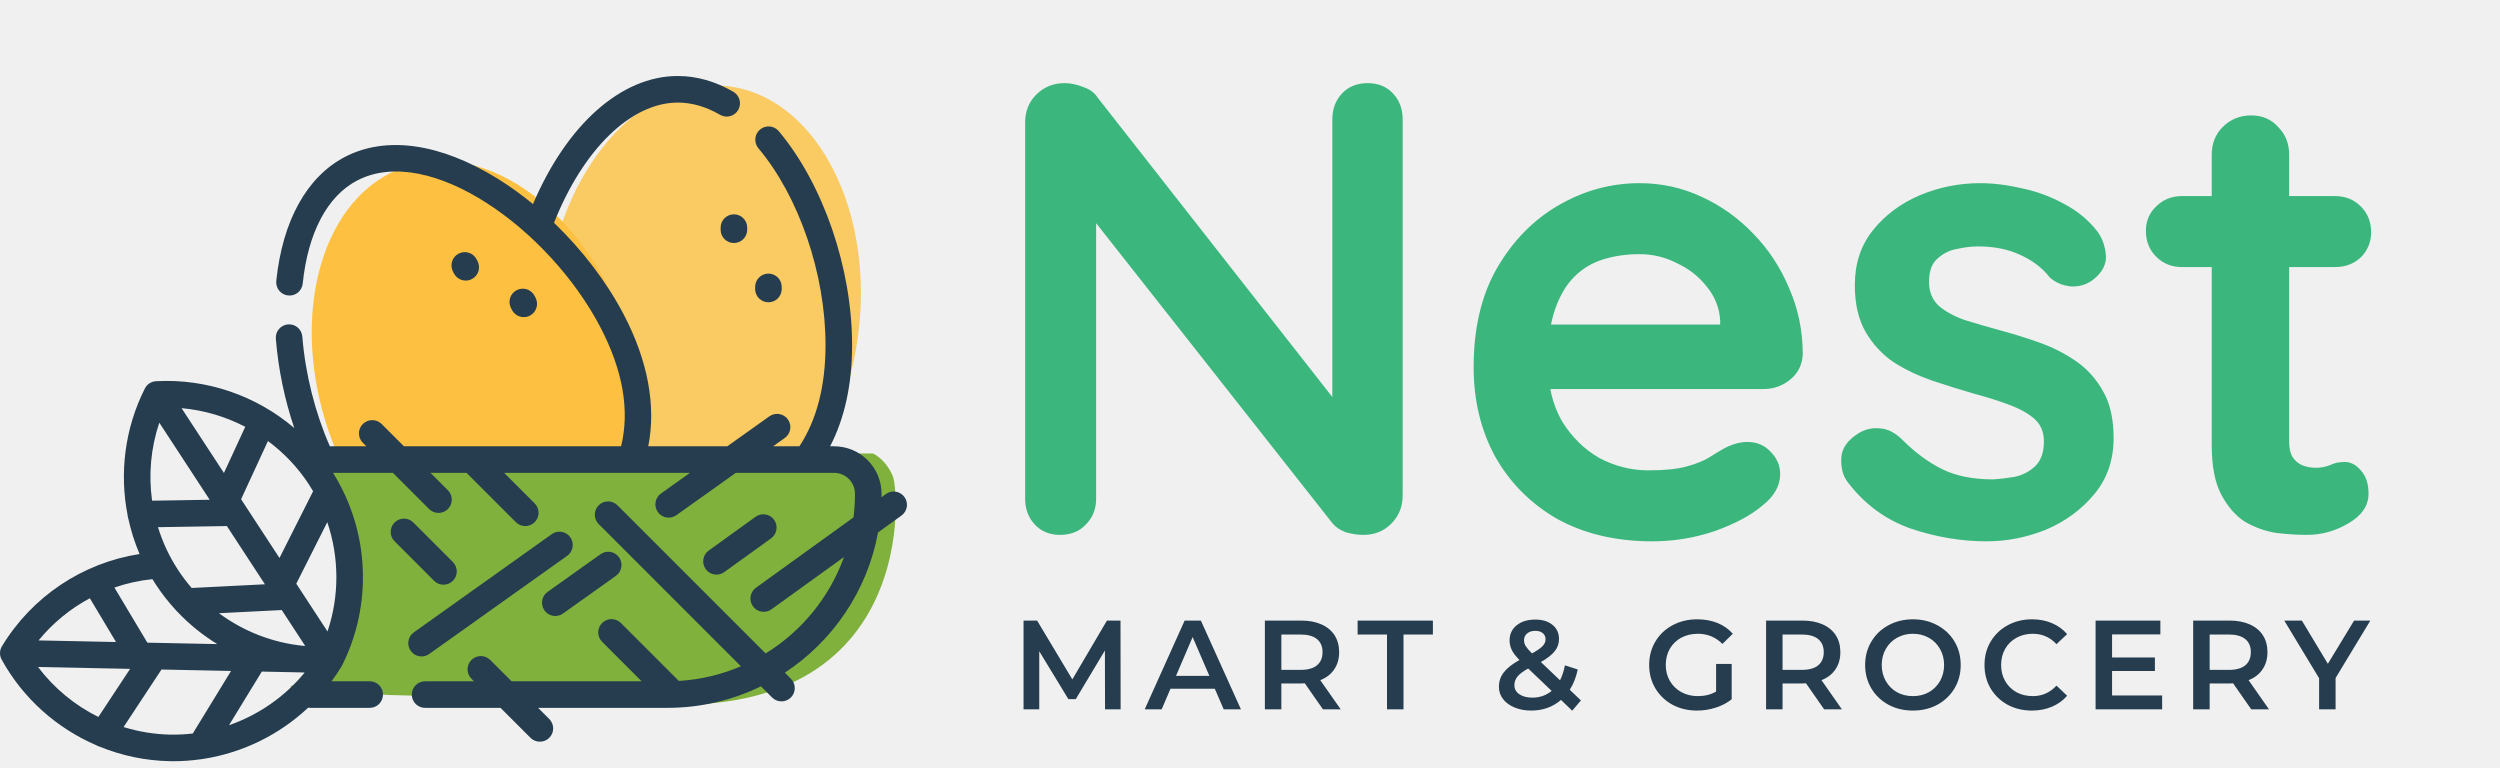
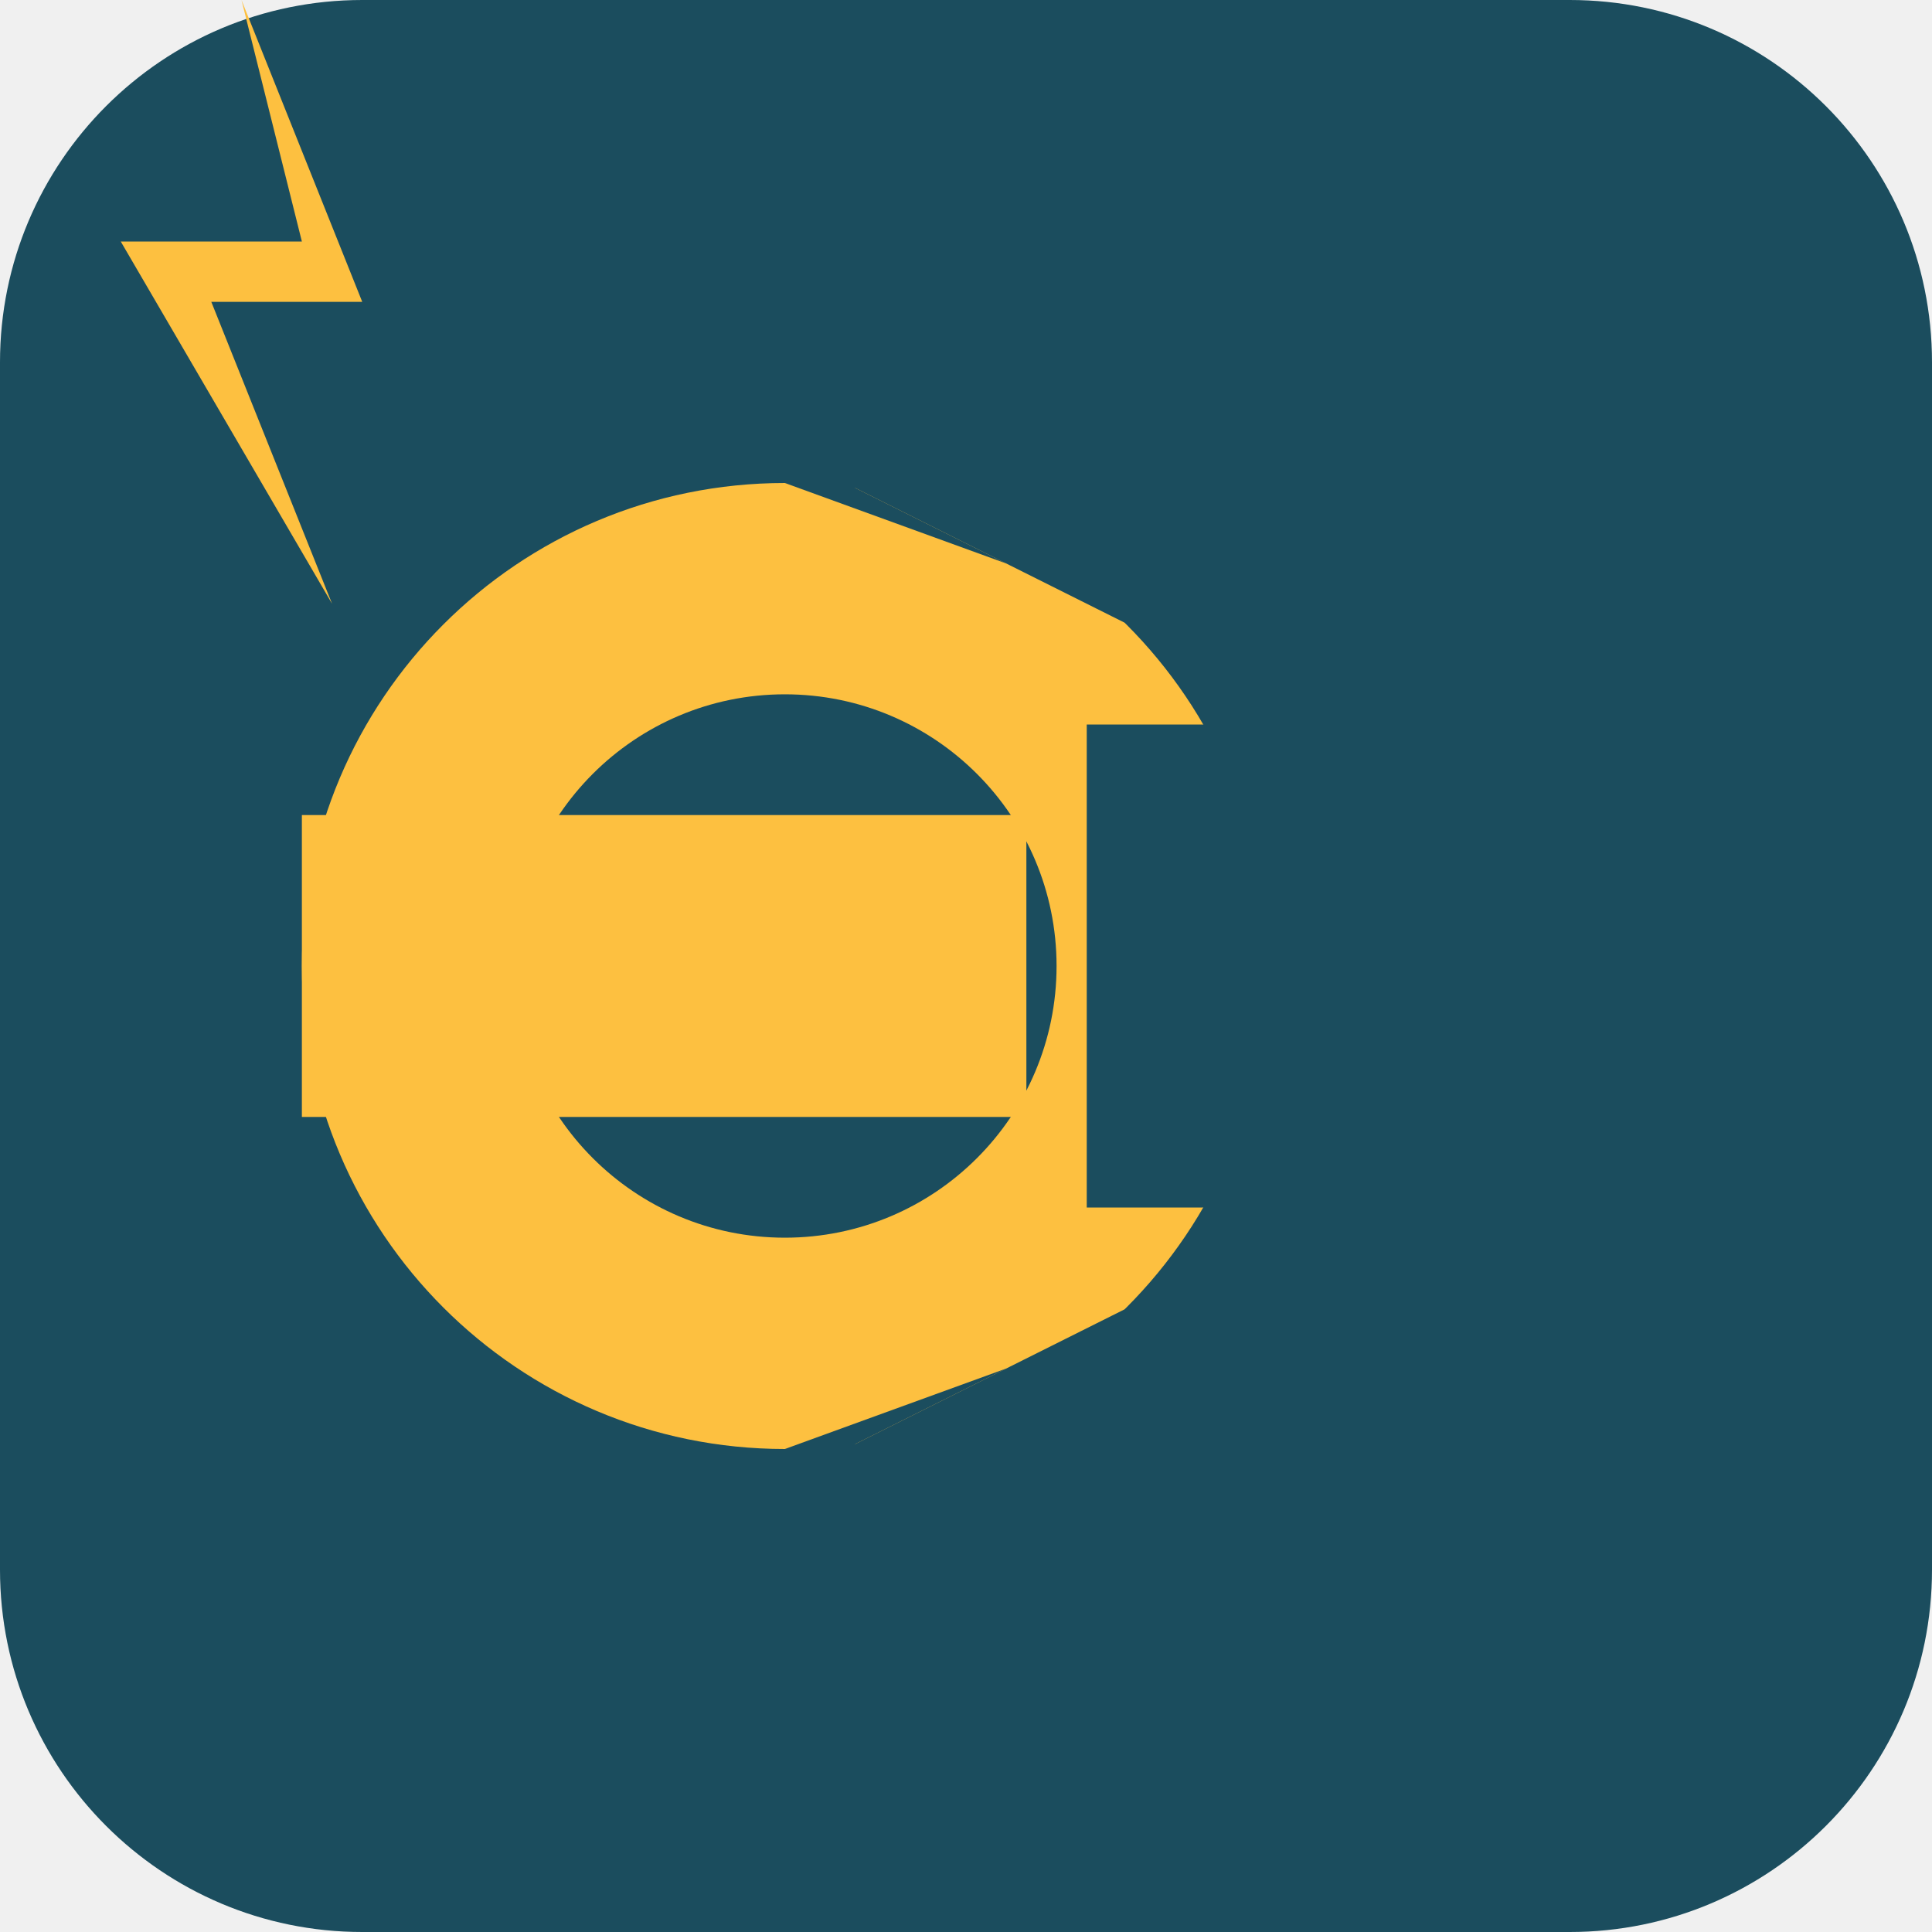
- <svg xmlns="http://www.w3.org/2000/svg" width="215" height="66" viewBox="0 0 215 66" fill="none">
-   <g clip-path="url(#clip0)">
-     <ellipse opacity="0.8" cx="60.443" cy="26.667" rx="13.519" ry="19.377" transform="rotate(5.91321 60.4431 26.6666)" fill="#FDC040" />
-     <ellipse cx="41.055" cy="32.706" rx="13.519" ry="19.377" transform="rotate(-18.8509 41.0546 32.7057)" fill="#FDC040" />
-     <path d="M27 39H75.071C75.455 39.167 76.337 39.8 76.797 41C77.373 42.5 79 64.5 51.5 60C29.862 60 24.813 59.333 25.005 59C29 58 29.5 54 30 51C30.5 48 27 39 27 39Z" fill="#81B13D" />
-     <path d="M63.117 18.432C62.486 18.432 61.974 18.944 61.974 19.575V19.757C61.974 20.389 62.486 20.9 63.117 20.9C63.748 20.9 64.26 20.389 64.26 19.757V19.575C64.26 18.944 63.748 18.432 63.117 18.432Z" fill="#253D4E" />
-     <path d="M66.085 23.53C65.454 23.53 64.942 24.041 64.942 24.672V24.855C64.942 25.486 65.454 25.997 66.085 25.997C66.716 25.997 67.227 25.486 67.227 24.855V24.672C67.227 24.041 66.716 23.53 66.085 23.53Z" fill="#253D4E" />
-     <path d="M41.067 22.457L40.982 22.295C40.69 21.735 40 21.518 39.441 21.811C38.881 22.103 38.665 22.793 38.957 23.352L39.041 23.514C39.245 23.905 39.643 24.128 40.055 24.128C40.233 24.128 40.414 24.087 40.583 23.998C41.142 23.706 41.359 23.016 41.067 22.457Z" fill="#253D4E" />
-     <path d="M46.057 25.602L45.972 25.44C45.68 24.88 44.99 24.663 44.431 24.956C43.871 25.248 43.655 25.938 43.947 26.497L44.031 26.659C44.235 27.05 44.633 27.273 45.045 27.273C45.223 27.273 45.404 27.232 45.573 27.143C46.132 26.851 46.349 26.161 46.057 25.602Z" fill="#253D4E" />
-     <path d="M38.947 48.334L35.549 44.935C35.103 44.489 34.379 44.489 33.933 44.935C33.487 45.381 33.487 46.105 33.933 46.551L37.331 49.95C37.555 50.173 37.847 50.284 38.139 50.284C38.432 50.284 38.724 50.173 38.947 49.95C39.394 49.503 39.394 48.78 38.947 48.334Z" fill="#253D4E" />
-     <path d="M49.045 46.205C48.68 45.691 47.966 45.57 47.452 45.936L35.591 54.381C35.077 54.746 34.957 55.46 35.323 55.974C35.546 56.287 35.898 56.454 36.255 56.454C36.484 56.454 36.715 56.385 36.916 56.242L48.777 47.798C49.291 47.432 49.411 46.719 49.045 46.205Z" fill="#253D4E" />
-     <path d="M53.239 47.928C52.873 47.414 52.16 47.294 51.645 47.66L47.092 50.901C46.578 51.267 46.458 51.981 46.824 52.495C47.047 52.808 47.399 52.975 47.756 52.975C47.985 52.975 48.217 52.906 48.418 52.763L52.97 49.521C53.484 49.156 53.604 48.442 53.239 47.928Z" fill="#253D4E" />
-     <path d="M77.784 42.744C77.415 42.232 76.701 42.116 76.189 42.485L75.808 42.76C75.81 42.662 75.812 42.564 75.812 42.466C75.812 41.376 75.388 40.35 74.616 39.575C73.844 38.805 72.818 38.381 71.728 38.381H71.39C72.644 35.958 73.28 33.041 73.28 29.673C73.28 23.068 70.805 15.848 66.973 11.28C66.567 10.797 65.847 10.734 65.363 11.139C64.88 11.545 64.817 12.266 65.222 12.749C68.729 16.93 70.995 23.573 70.995 29.673C70.995 33.188 70.24 36.114 68.749 38.381H66.487L67.492 37.666C68.007 37.3 68.126 36.586 67.76 36.072C67.395 35.558 66.682 35.438 66.167 35.804L62.547 38.381H55.751C56.436 34.912 55.722 31.036 53.653 27.071C52.171 24.234 50.067 21.488 47.646 19.162C50.139 12.856 54.265 8.822 58.286 8.822C59.5 8.822 60.724 9.175 61.922 9.872C62.468 10.189 63.167 10.004 63.484 9.458C63.801 8.913 63.616 8.213 63.071 7.896C61.519 6.994 59.909 6.536 58.286 6.536C53.422 6.536 48.745 10.716 45.837 17.552C44.846 16.737 43.82 15.995 42.774 15.35C37.852 12.31 33.191 11.654 29.65 13.502C26.385 15.209 24.293 18.993 23.76 24.158C23.695 24.786 24.151 25.347 24.779 25.412C25.408 25.478 25.968 25.02 26.033 24.393C26.484 20.016 28.145 16.867 30.708 15.528C36.949 12.27 47.255 19.757 51.627 28.129C53.571 31.853 54.169 35.297 53.413 38.381H40.602C40.599 38.381 40.596 38.381 40.593 38.381H34.738L32.82 36.464C32.374 36.018 31.65 36.018 31.204 36.464C30.758 36.91 30.758 37.633 31.204 38.08L31.506 38.381H28.369C27.096 35.489 26.259 32.167 26 28.945C25.95 28.316 25.399 27.846 24.77 27.898C24.141 27.948 23.672 28.499 23.722 29.128C23.933 31.747 24.474 34.352 25.308 36.811C22.051 34.036 17.798 32.545 13.418 32.783C13.01 32.805 12.645 33.044 12.46 33.408C10.742 36.811 10.259 40.651 10.972 44.288C10.978 44.398 11 44.504 11.036 44.603C11.26 45.641 11.583 46.66 12.002 47.646C7.111 48.405 2.769 51.287 0.165 55.581C-0.046 55.931 -0.055 56.367 0.142 56.725C1.983 60.066 4.885 62.633 8.294 64.096C8.385 64.149 8.48 64.19 8.578 64.216C10.461 64.983 12.491 65.417 14.579 65.46C14.693 65.463 14.807 65.464 14.921 65.464C15.733 65.464 16.539 65.402 17.332 65.287C17.407 65.282 17.481 65.273 17.553 65.254C20.911 64.72 24.033 63.178 26.498 60.861C26.554 60.869 26.611 60.875 26.669 60.875H31.796C32.427 60.875 32.938 60.364 32.938 59.732C32.938 59.101 32.427 58.59 31.796 58.59H28.515C28.815 58.183 29.099 57.763 29.364 57.326C29.372 57.313 29.378 57.299 29.386 57.285C29.393 57.273 29.401 57.262 29.407 57.249C32.069 51.977 31.767 45.653 28.64 40.666H33.791L36.902 43.777C37.125 44 37.417 44.111 37.71 44.111C38.002 44.111 38.294 44 38.518 43.777C38.964 43.331 38.964 42.607 38.518 42.161L37.023 40.666H40.124L44.366 44.908C44.589 45.131 44.882 45.243 45.174 45.243C45.466 45.243 45.759 45.131 45.982 44.908C46.428 44.462 46.428 43.738 45.982 43.292L43.356 40.666H54.271C54.272 40.666 54.273 40.667 54.275 40.667C54.276 40.667 54.277 40.666 54.278 40.666H59.338L56.843 42.442C56.329 42.808 56.209 43.522 56.575 44.036C56.798 44.349 57.15 44.516 57.507 44.516C57.736 44.516 57.968 44.447 58.169 44.304L63.278 40.666H69.345C69.345 40.666 69.346 40.666 69.347 40.666C69.348 40.666 69.348 40.666 69.349 40.666H71.729C72.209 40.666 72.662 40.853 73.001 41.191C73.341 41.532 73.528 41.985 73.528 42.465C73.528 43.153 73.484 43.831 73.4 44.496L65.011 50.546C64.499 50.915 64.383 51.629 64.752 52.141C64.976 52.451 65.325 52.615 65.68 52.615C65.912 52.615 66.145 52.545 66.347 52.4L72.584 47.903C71.338 51.37 68.936 54.29 65.845 56.197L53.103 43.455C52.657 43.009 51.934 43.009 51.487 43.455C51.041 43.902 51.041 44.625 51.487 45.071L63.717 57.301C62.061 58.009 60.264 58.446 58.38 58.559L53.398 53.578C52.952 53.132 52.229 53.132 51.783 53.578C51.336 54.024 51.336 54.748 51.783 55.194L55.178 58.589H43.993L42.159 56.756C41.713 56.31 40.99 56.31 40.544 56.756C40.097 57.203 40.097 57.926 40.544 58.372L40.761 58.589H36.556C35.925 58.589 35.414 59.101 35.414 59.732C35.414 60.363 35.925 60.875 36.556 60.875H43.045L45.622 63.452C45.845 63.675 46.138 63.786 46.43 63.786C46.722 63.786 47.015 63.675 47.238 63.452C47.684 63.005 47.684 62.282 47.238 61.836L46.277 60.875H57.401C60.282 60.875 63.01 60.209 65.44 59.025L66.4 59.984C66.623 60.208 66.916 60.319 67.208 60.319C67.5 60.319 67.793 60.208 68.016 59.984C68.462 59.538 68.462 58.815 68.016 58.368L67.499 57.851C71.618 55.139 74.589 50.82 75.511 45.792L77.526 44.339C78.037 43.97 78.153 43.256 77.784 42.744ZM26.56 41.651C26.688 41.847 26.809 42.047 26.927 42.248L24.035 47.986L20.733 42.933L23.044 37.928C24.409 38.939 25.606 40.192 26.56 41.651ZM22.784 50.249L16.485 50.566C16.06 50.076 15.665 49.556 15.306 49.006C14.554 47.856 13.981 46.62 13.586 45.337L19.511 45.241L22.784 50.249ZM21.091 36.706L19.258 40.676L15.614 35.101C17.541 35.272 19.401 35.825 21.091 36.706ZM13.7 36.35L18.033 42.979L13.079 43.06C12.765 40.823 12.969 38.522 13.7 36.35ZM13.11 49.807C13.202 49.958 13.296 50.108 13.393 50.256C13.9 51.033 14.468 51.758 15.086 52.43C15.131 52.489 15.182 52.543 15.237 52.592C16.263 53.679 17.424 54.619 18.684 55.392L12.673 55.269L9.839 50.528C10.888 50.166 11.985 49.922 13.11 49.807ZM7.727 51.449L9.977 55.213L3.316 55.076C4.543 53.577 6.045 52.348 7.727 51.449ZM8.46 61.66C6.436 60.656 4.651 59.19 3.27 57.361L11.188 57.523L8.46 61.66ZM16.579 63.082C15.935 63.156 15.283 63.189 14.625 63.176C13.252 63.147 11.908 62.923 10.627 62.525L13.889 57.579L19.87 57.702L16.579 63.082ZM19.694 62.368L22.516 57.756L25.985 57.828C26.056 57.834 26.127 57.839 26.199 57.845C24.48 59.932 22.218 61.491 19.694 62.368ZM26.118 55.545C23.467 55.285 20.947 54.302 18.83 52.736L24.231 52.464L26.246 55.548L26.118 55.545ZM28.166 54.307L25.48 50.197L28.146 44.907C29.177 47.936 29.195 51.25 28.166 54.307Z" fill="#253D4E" />
-     <path d="M66.571 44.703C66.202 44.191 65.488 44.075 64.976 44.444L60.95 47.347C60.438 47.717 60.322 48.431 60.691 48.943C60.915 49.252 61.264 49.417 61.619 49.417C61.851 49.417 62.084 49.347 62.286 49.201L66.313 46.298C66.825 45.929 66.94 45.215 66.571 44.703Z" fill="#253D4E" />
-   </g>
-   <path d="M95.033 61L95.022 55.942L92.515 60.128H91.883L89.376 56.008V61H88.025V53.37H89.191L92.221 58.428L95.197 53.37H96.363L96.374 61H95.033ZM104.474 59.234H100.659L99.906 61H98.446L101.879 53.37H103.275L106.719 61H105.237L104.474 59.234ZM104.005 58.122L102.566 54.787L101.138 58.122H104.005ZM113.772 61L112.213 58.766C112.147 58.773 112.049 58.776 111.919 58.776H110.196V61H108.779V53.37H111.919C112.58 53.37 113.154 53.479 113.641 53.697C114.135 53.915 114.513 54.227 114.774 54.634C115.036 55.041 115.167 55.525 115.167 56.084C115.167 56.658 115.025 57.152 114.742 57.566C114.465 57.981 114.066 58.289 113.543 58.493L115.298 61H113.772ZM113.739 56.084C113.739 55.597 113.579 55.223 113.259 54.961C112.939 54.7 112.471 54.569 111.853 54.569H110.196V57.61H111.853C112.471 57.61 112.939 57.479 113.259 57.218C113.579 56.949 113.739 56.571 113.739 56.084ZM119.283 54.569H116.755V53.37H123.229V54.569H120.7V61H119.283V54.569ZM135.208 61.12L134.248 60.193C133.536 60.804 132.682 61.109 131.687 61.109C131.156 61.109 130.68 61.022 130.259 60.847C129.837 60.673 129.507 60.433 129.267 60.128C129.027 59.816 128.907 59.463 128.907 59.071C128.907 58.598 129.045 58.184 129.322 57.828C129.598 57.465 130.048 57.109 130.673 56.76C130.368 56.455 130.15 56.171 130.019 55.91C129.888 55.641 129.823 55.365 129.823 55.081C129.823 54.544 130.023 54.111 130.422 53.784C130.829 53.45 131.367 53.283 132.036 53.283C132.653 53.283 133.147 53.435 133.518 53.741C133.889 54.038 134.074 54.446 134.074 54.961C134.074 55.354 133.95 55.703 133.703 56.008C133.464 56.313 133.068 56.622 132.515 56.934L134.161 58.504C134.343 58.148 134.485 57.719 134.586 57.218L135.687 57.577C135.542 58.253 135.313 58.834 135 59.321L135.96 60.237L135.208 61.12ZM132.036 54.253C131.738 54.253 131.502 54.329 131.327 54.482C131.153 54.627 131.066 54.82 131.066 55.059C131.066 55.234 131.113 55.401 131.207 55.561C131.302 55.714 131.483 55.924 131.752 56.193C132.188 55.953 132.49 55.746 132.657 55.572C132.831 55.39 132.919 55.194 132.919 54.983C132.919 54.758 132.839 54.58 132.679 54.449C132.526 54.318 132.312 54.253 132.036 54.253ZM131.785 59.997C132.417 59.997 132.969 59.805 133.442 59.419L131.425 57.49C130.989 57.73 130.68 57.962 130.499 58.188C130.324 58.406 130.237 58.653 130.237 58.929C130.237 59.249 130.379 59.507 130.662 59.703C130.946 59.899 131.32 59.997 131.785 59.997ZM147.584 57.098H148.924V60.139C148.532 60.451 148.074 60.691 147.551 60.858C147.028 61.025 146.49 61.109 145.938 61.109C145.16 61.109 144.459 60.942 143.834 60.608C143.209 60.266 142.719 59.797 142.363 59.202C142.006 58.606 141.828 57.934 141.828 57.185C141.828 56.437 142.006 55.764 142.363 55.169C142.719 54.573 143.209 54.108 143.834 53.773C144.466 53.432 145.175 53.261 145.96 53.261C146.599 53.261 147.18 53.366 147.704 53.577C148.227 53.788 148.666 54.097 149.022 54.504L148.129 55.376C147.547 54.794 146.846 54.504 146.025 54.504C145.487 54.504 145.008 54.616 144.586 54.842C144.172 55.067 143.845 55.383 143.605 55.79C143.373 56.197 143.256 56.662 143.256 57.185C143.256 57.694 143.373 58.151 143.605 58.558C143.845 58.965 144.172 59.285 144.586 59.518C145.008 59.75 145.484 59.866 146.014 59.866C146.61 59.866 147.133 59.736 147.584 59.474V57.098ZM156.875 61L155.317 58.766C155.251 58.773 155.153 58.776 155.022 58.776H153.3V61H151.883V53.37H155.022C155.684 53.37 156.258 53.479 156.745 53.697C157.239 53.915 157.617 54.227 157.878 54.634C158.14 55.041 158.271 55.525 158.271 56.084C158.271 56.658 158.129 57.152 157.846 57.566C157.569 57.981 157.17 58.289 156.647 58.493L158.401 61H156.875ZM156.843 56.084C156.843 55.597 156.683 55.223 156.363 54.961C156.043 54.7 155.575 54.569 154.957 54.569H153.3V57.61H154.957C155.575 57.61 156.043 57.479 156.363 57.218C156.683 56.949 156.843 56.571 156.843 56.084ZM164.51 61.109C163.733 61.109 163.032 60.942 162.407 60.608C161.782 60.266 161.291 59.797 160.935 59.202C160.579 58.598 160.401 57.926 160.401 57.185C160.401 56.444 160.579 55.775 160.935 55.179C161.291 54.576 161.782 54.108 162.407 53.773C163.032 53.432 163.733 53.261 164.51 53.261C165.288 53.261 165.989 53.432 166.614 53.773C167.239 54.108 167.729 54.573 168.086 55.169C168.442 55.764 168.62 56.437 168.62 57.185C168.62 57.934 168.442 58.606 168.086 59.202C167.729 59.797 167.239 60.266 166.614 60.608C165.989 60.942 165.288 61.109 164.51 61.109ZM164.51 59.866C165.019 59.866 165.477 59.754 165.884 59.529C166.291 59.296 166.61 58.976 166.843 58.569C167.075 58.155 167.192 57.694 167.192 57.185C167.192 56.676 167.075 56.218 166.843 55.812C166.61 55.397 166.291 55.078 165.884 54.852C165.477 54.62 165.019 54.504 164.51 54.504C164.002 54.504 163.544 54.62 163.137 54.852C162.73 55.078 162.41 55.397 162.178 55.812C161.945 56.218 161.829 56.676 161.829 57.185C161.829 57.694 161.945 58.155 162.178 58.569C162.41 58.976 162.73 59.296 163.137 59.529C163.544 59.754 164.002 59.866 164.51 59.866ZM174.743 61.109C173.973 61.109 173.275 60.942 172.65 60.608C172.033 60.266 171.546 59.797 171.19 59.202C170.841 58.606 170.667 57.934 170.667 57.185C170.667 56.437 170.845 55.764 171.201 55.169C171.557 54.573 172.044 54.108 172.661 53.773C173.286 53.432 173.984 53.261 174.754 53.261C175.379 53.261 175.949 53.37 176.465 53.588C176.981 53.806 177.417 54.122 177.773 54.536L176.858 55.397C176.306 54.801 175.626 54.504 174.82 54.504C174.296 54.504 173.828 54.62 173.413 54.852C172.999 55.078 172.676 55.394 172.443 55.801C172.211 56.208 172.095 56.669 172.095 57.185C172.095 57.701 172.211 58.162 172.443 58.569C172.676 58.976 172.999 59.296 173.413 59.529C173.828 59.754 174.296 59.866 174.82 59.866C175.626 59.866 176.306 59.565 176.858 58.962L177.773 59.834C177.417 60.248 176.978 60.564 176.455 60.782C175.939 61 175.368 61.109 174.743 61.109ZM185.944 59.812V61H180.221V53.37H185.791V54.558H181.638V56.542H185.322V57.708H181.638V59.812H185.944ZM193.605 61L192.047 58.766C191.981 58.773 191.883 58.776 191.752 58.776H190.03V61H188.613V53.37H191.752C192.414 53.37 192.988 53.479 193.475 53.697C193.969 53.915 194.347 54.227 194.608 54.634C194.87 55.041 195.001 55.525 195.001 56.084C195.001 56.658 194.859 57.152 194.576 57.566C194.299 57.981 193.9 58.289 193.377 58.493L195.131 61H193.605ZM193.573 56.084C193.573 55.597 193.413 55.223 193.093 54.961C192.773 54.7 192.305 54.569 191.687 54.569H190.03V57.61H191.687C192.305 57.61 192.773 57.479 193.093 57.218C193.413 56.949 193.573 56.571 193.573 56.084ZM200.861 58.308V61H199.444V58.33L196.447 53.37H197.962L200.196 57.087L202.453 53.37H203.848L200.861 58.308Z" fill="#253D4E" />
-   <path d="M117.633 7.15C118.521 7.15 119.243 7.446 119.798 8.038C120.353 8.63 120.63 9.37 120.63 10.258V42.614C120.63 43.577 120.297 44.391 119.631 45.056C119.002 45.685 118.207 46 117.245 46C116.764 46 116.264 45.926 115.746 45.778C115.265 45.593 114.895 45.352 114.636 45.056L92.825 17.362L94.267 16.474V42.892C94.267 43.78 93.972 44.52 93.379 45.112C92.825 45.704 92.085 46 91.159 46C90.272 46 89.55 45.704 88.995 45.112C88.44 44.52 88.162 43.78 88.162 42.892V10.536C88.162 9.573 88.477 8.778 89.106 8.149C89.772 7.483 90.586 7.15 91.548 7.15C92.066 7.15 92.603 7.261 93.157 7.483C93.713 7.668 94.12 7.964 94.379 8.371L115.524 35.344L114.58 36.01V10.258C114.58 9.37 114.858 8.63 115.413 8.038C115.968 7.446 116.708 7.15 117.633 7.15ZM142.106 46.555C138.961 46.555 136.223 45.907 133.892 44.612C131.598 43.281 129.822 41.486 128.564 39.229C127.343 36.972 126.732 34.419 126.732 31.57C126.732 28.24 127.398 25.41 128.73 23.078C130.099 20.71 131.875 18.898 134.058 17.64C136.241 16.381 138.554 15.752 140.996 15.752C142.883 15.752 144.659 16.141 146.324 16.918C148.026 17.695 149.524 18.768 150.819 20.137C152.114 21.469 153.132 23.023 153.872 24.799C154.649 26.575 155.037 28.462 155.037 30.46C155 31.348 154.649 32.069 153.983 32.624C153.317 33.179 152.54 33.457 151.652 33.457H130.451L128.786 27.907H149.154L147.933 29.017V27.518C147.859 26.445 147.471 25.483 146.768 24.633C146.102 23.782 145.251 23.116 144.215 22.634C143.216 22.116 142.143 21.858 140.996 21.858C139.886 21.858 138.85 22.006 137.888 22.302C136.926 22.598 136.093 23.097 135.39 23.8C134.687 24.503 134.132 25.447 133.725 26.631C133.318 27.814 133.115 29.313 133.115 31.126C133.115 33.124 133.522 34.826 134.336 36.232C135.187 37.601 136.26 38.656 137.555 39.395C138.887 40.099 140.293 40.45 141.773 40.45C143.142 40.45 144.233 40.339 145.047 40.117C145.861 39.895 146.509 39.636 146.99 39.34C147.508 39.007 147.97 38.73 148.377 38.508C149.043 38.175 149.672 38.008 150.264 38.008C151.078 38.008 151.744 38.285 152.262 38.84C152.817 39.395 153.095 40.043 153.095 40.783C153.095 41.782 152.577 42.688 151.541 43.502C150.579 44.316 149.228 45.038 147.489 45.667C145.75 46.259 143.956 46.555 142.106 46.555ZM158.849 41.394C158.479 40.876 158.312 40.209 158.349 39.395C158.386 38.581 158.867 37.879 159.792 37.286C160.384 36.916 161.013 36.769 161.679 36.843C162.345 36.88 162.993 37.212 163.622 37.842C164.695 38.914 165.823 39.747 167.007 40.339C168.191 40.931 169.671 41.227 171.447 41.227C172.002 41.19 172.613 41.116 173.279 41.005C173.945 40.857 174.518 40.561 174.999 40.117C175.517 39.636 175.776 38.914 175.776 37.953C175.776 37.139 175.499 36.491 174.944 36.01C174.389 35.529 173.649 35.122 172.724 34.789C171.836 34.456 170.837 34.142 169.727 33.846C168.58 33.513 167.396 33.142 166.175 32.736C164.991 32.328 163.899 31.811 162.9 31.181C161.901 30.515 161.087 29.646 160.458 28.573C159.829 27.5 159.515 26.149 159.515 24.521C159.515 22.672 160.033 21.099 161.069 19.804C162.105 18.509 163.437 17.51 165.065 16.807C166.73 16.104 168.469 15.752 170.282 15.752C171.429 15.752 172.631 15.9 173.889 16.197C175.147 16.456 176.35 16.899 177.497 17.529C178.644 18.12 179.606 18.916 180.383 19.915C180.79 20.47 181.03 21.136 181.104 21.913C181.178 22.69 180.827 23.393 180.05 24.022C179.495 24.466 178.847 24.669 178.107 24.633C177.367 24.558 176.757 24.299 176.276 23.855C175.647 23.041 174.796 22.394 173.723 21.913C172.687 21.432 171.484 21.192 170.115 21.192C169.56 21.192 168.95 21.265 168.284 21.413C167.655 21.524 167.1 21.802 166.619 22.246C166.138 22.653 165.897 23.319 165.897 24.244C165.897 25.095 166.175 25.779 166.73 26.297C167.285 26.779 168.025 27.186 168.95 27.518C169.912 27.814 170.929 28.11 172.002 28.407C173.112 28.703 174.241 29.054 175.388 29.461C176.535 29.868 177.589 30.404 178.551 31.07C179.513 31.736 180.29 32.606 180.882 33.679C181.474 34.715 181.77 36.047 181.77 37.675C181.77 39.562 181.215 41.172 180.105 42.504C178.995 43.836 177.608 44.853 175.943 45.556C174.278 46.222 172.576 46.555 170.837 46.555C168.654 46.555 166.471 46.185 164.288 45.445C162.105 44.668 160.292 43.318 158.849 41.394ZM187.655 16.863H200.808C201.696 16.863 202.436 17.159 203.028 17.75C203.62 18.343 203.916 19.082 203.916 19.971C203.916 20.822 203.62 21.543 203.028 22.135C202.436 22.69 201.696 22.968 200.808 22.968H187.655C186.767 22.968 186.027 22.672 185.435 22.079C184.843 21.488 184.547 20.747 184.547 19.86C184.547 19.009 184.843 18.305 185.435 17.75C186.027 17.159 186.767 16.863 187.655 16.863ZM193.593 9.925C194.555 9.925 195.332 10.258 195.924 10.924C196.553 11.553 196.868 12.348 196.868 13.31V38.008C196.868 38.526 196.96 38.952 197.145 39.285C197.367 39.617 197.645 39.858 197.978 40.006C198.348 40.154 198.736 40.228 199.143 40.228C199.587 40.228 199.994 40.154 200.364 40.006C200.734 39.821 201.16 39.728 201.641 39.728C202.159 39.728 202.621 39.969 203.028 40.45C203.472 40.931 203.694 41.597 203.694 42.448C203.694 43.484 203.121 44.335 201.974 45.001C200.864 45.667 199.661 46 198.366 46C197.589 46 196.72 45.944 195.758 45.834C194.833 45.685 193.945 45.371 193.094 44.89C192.28 44.372 191.595 43.595 191.04 42.559C190.485 41.523 190.208 40.099 190.208 38.285V13.31C190.208 12.348 190.522 11.553 191.151 10.924C191.817 10.258 192.631 9.925 193.593 9.925Z" fill="#3BB77E" />
+ <svg xmlns="http://www.w3.org/2000/svg" width="32" height="32" viewBox="0 0 32 32" fill="none">
  <defs>
-     <clipPath id="clip0">
-       <rect width="78" height="60" fill="white" transform="translate(0 6)" />
+     <clipPath id="tri32">
+       <path d="M2 2 L30 16 L2 30 Z" />
    </clipPath>
  </defs>
+   <rect width="32" height="32" rx="6" fill="#1B4D5E" />
+   <g clip-path="url(#tri32)">
+     <circle cx="13" cy="16" r="8" fill="#FDC040" />
+     <circle cx="13" cy="16" r="4.5" fill="#1B4D5E" />
+     <rect x="5" y="13.5" width="12" height="5" fill="#FDC040" />
+     <path d="M13 8 L24 12 L24 8 Z" fill="#1B4D5E" />
+     <path d="M13 24 L24 20 L24 24 Z" fill="#1B4D5E" />
+     <rect x="18" y="12" width="12" height="8" fill="#1B4D5E" />
+   </g>
+   <path d="M2 2 L30 16 L2 30 Z" fill="none" stroke="#1B4D5E" stroke-width="0" />
+   <path d="M4 0 L6 5 L3.5 5 L5.5 10 L2 4 L5 4 Z" fill="#FDC040" />
</svg>
